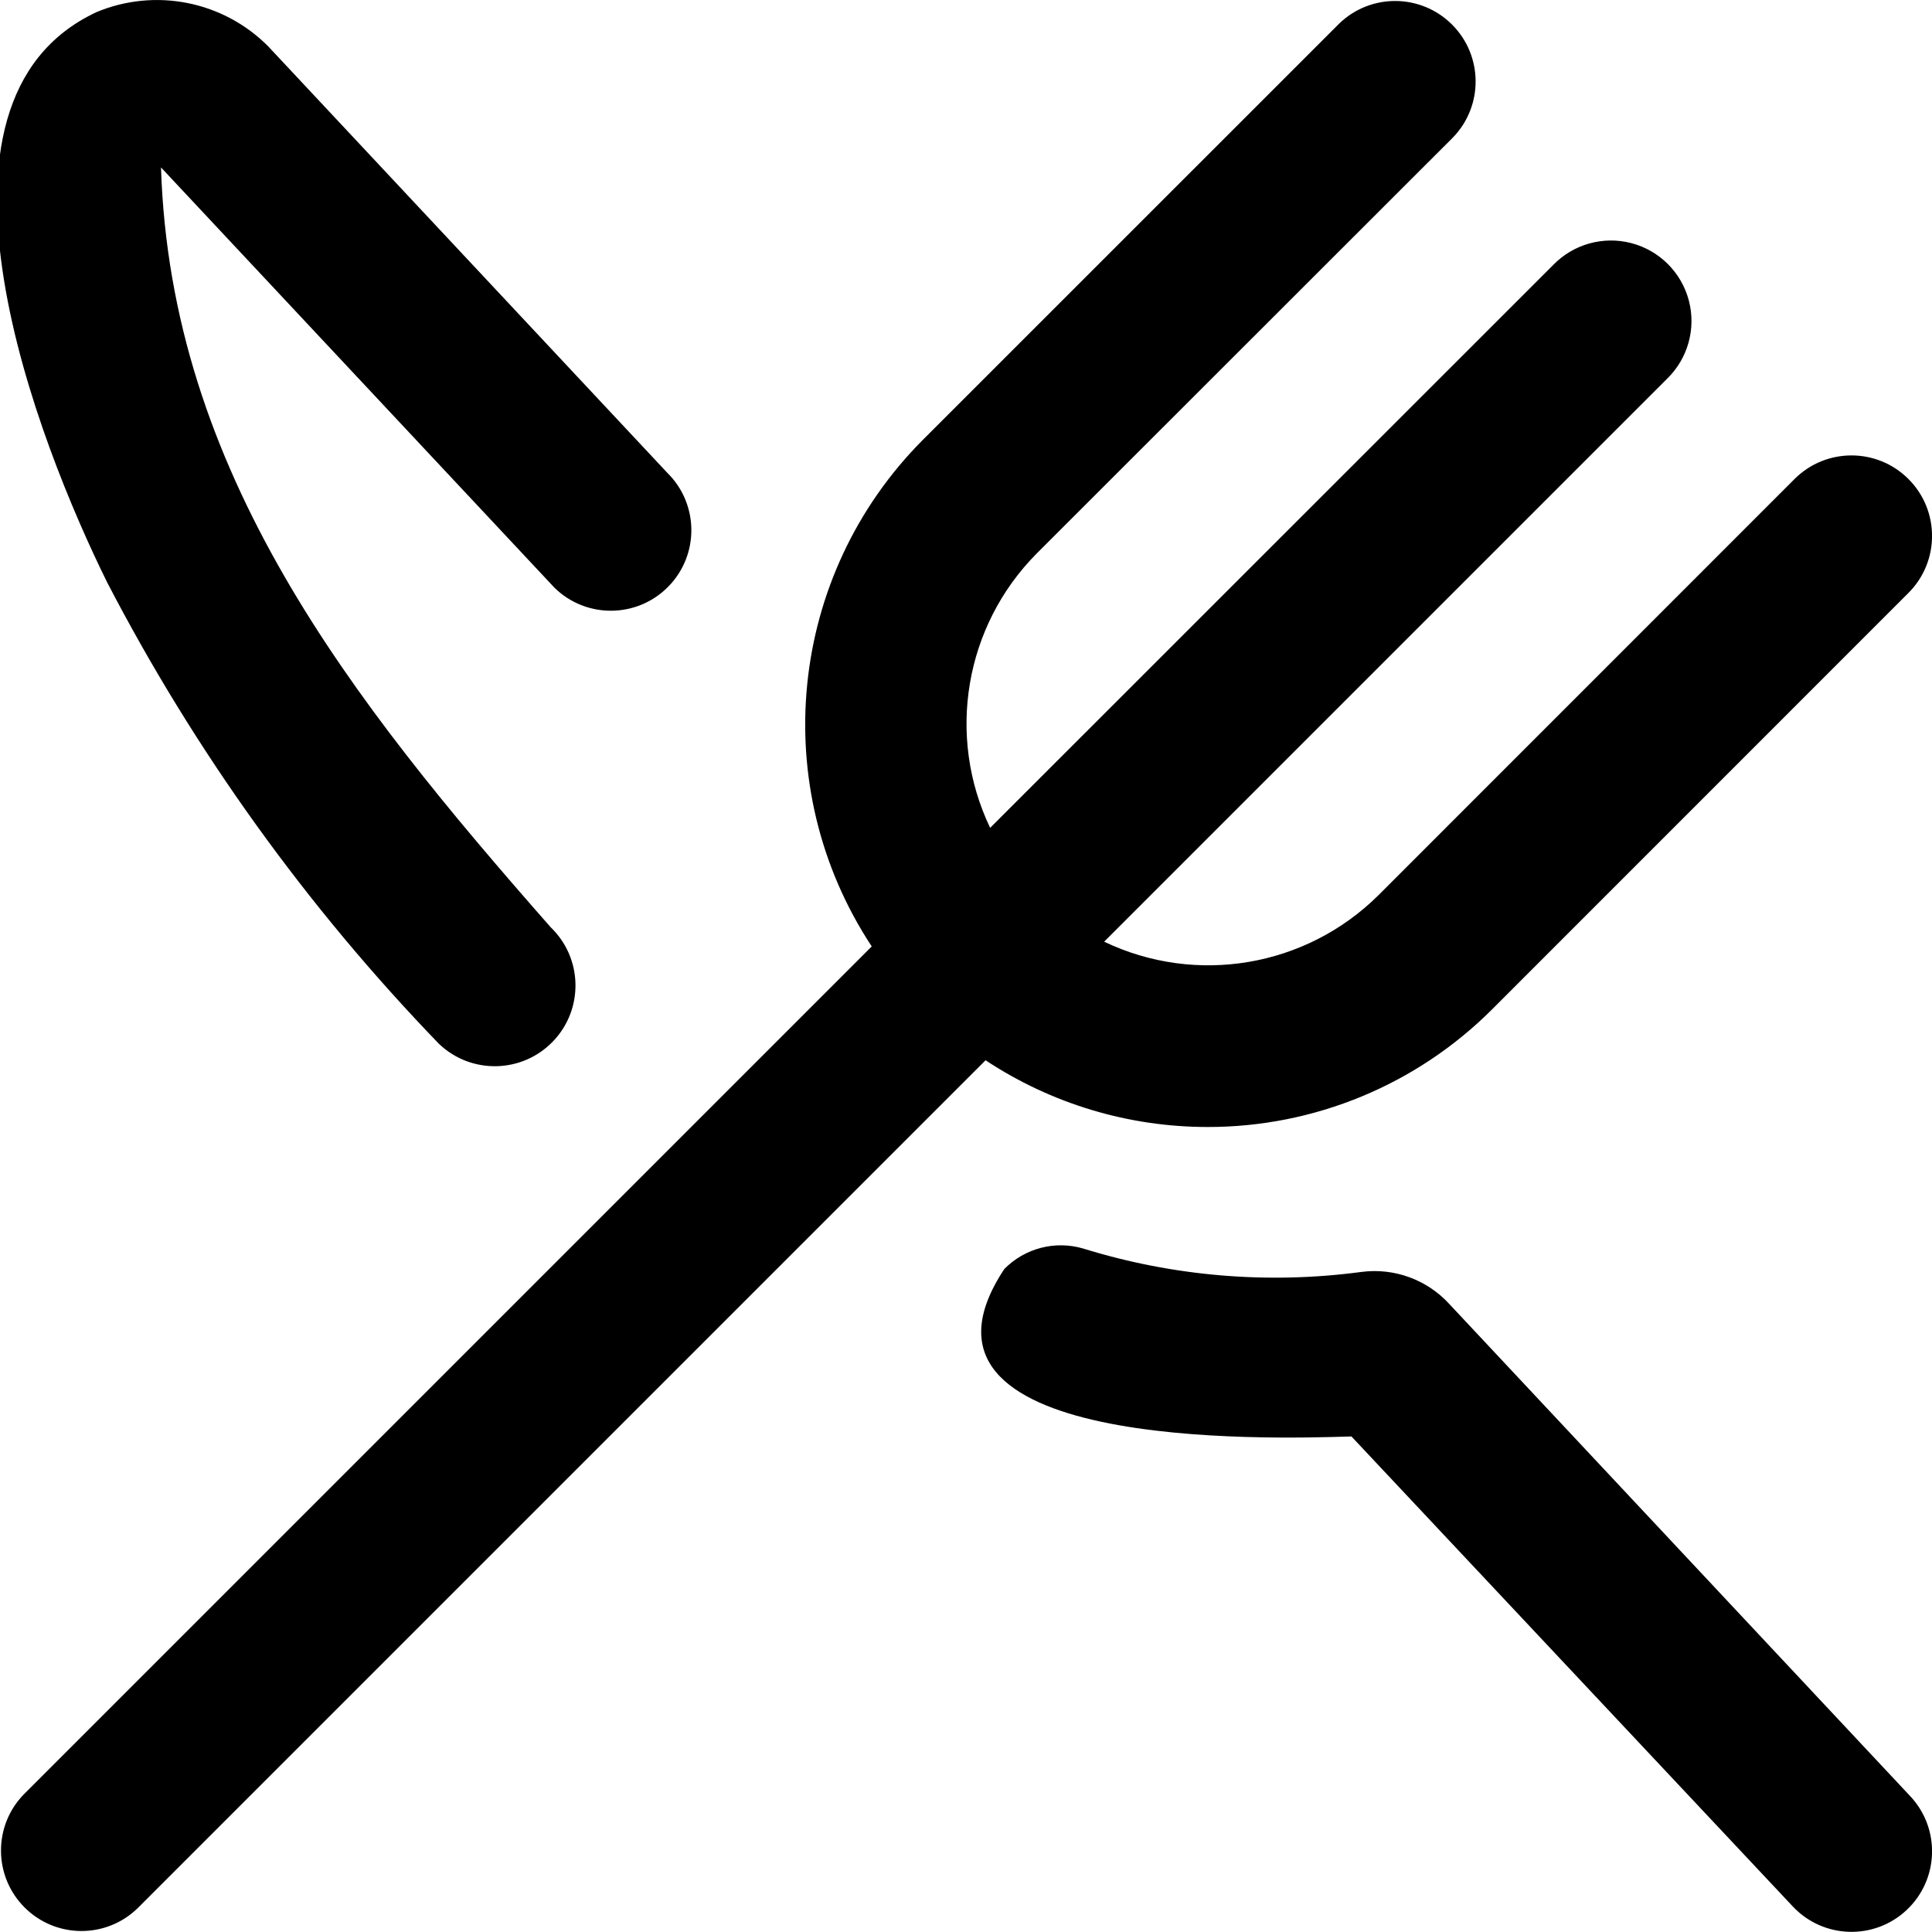
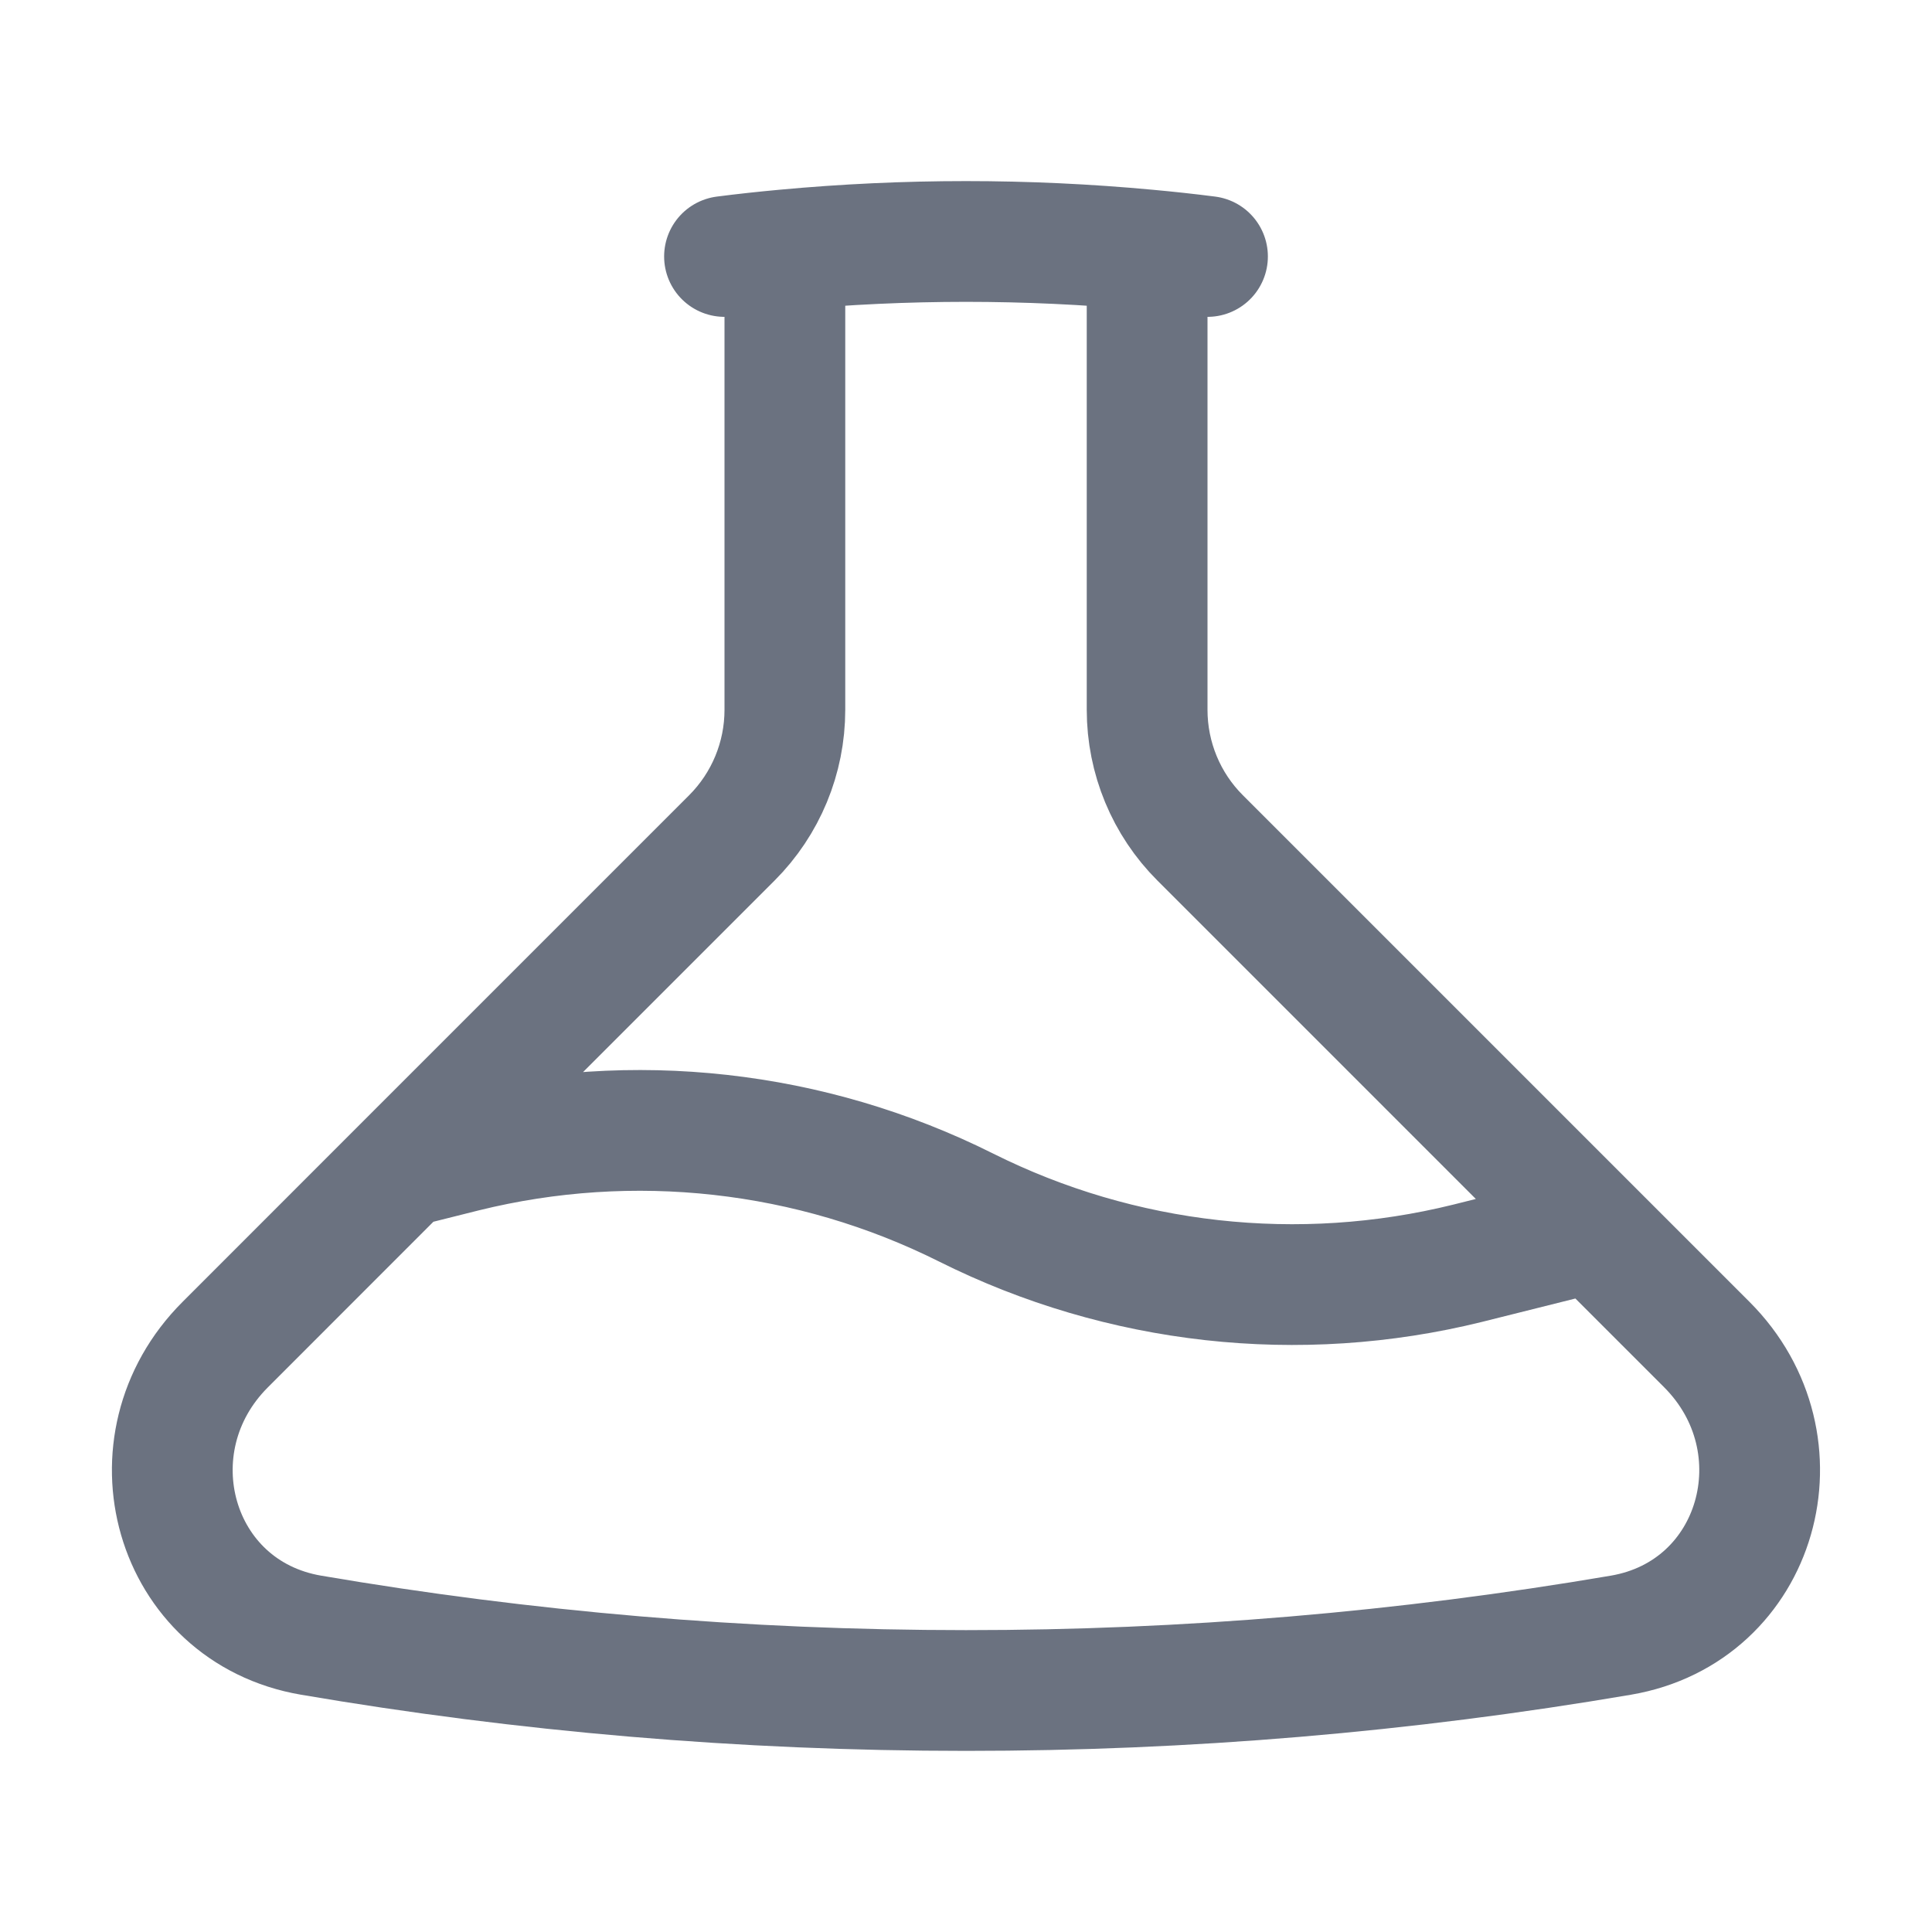
- <svg xmlns="http://www.w3.org/2000/svg" id="Layer_1" data-name="Layer 1" viewBox="0 0 24 24" width="512" height="512">
-   <path d="M1.333,7.238C.484,5.522-1.2,1.269,1.2.15A1.949,1.949,0,0,1,3.329.573l4.96,5.3A1,1,0,1,1,6.887,7.3L2,2.08c.119,3.777,2.343,6.6,4.841,9.439a1,1,0,0,1-1.39,1.446A24.522,24.522,0,0,1,1.333,7.238ZM18.005,16.2a1.259,1.259,0,0,0-1.09-.4,8.055,8.055,0,0,1-3.458-.29.985.985,0,0,0-.981.254c-1.494,2.256,3.274,2.113,4.312,2.08l5.483,5.839a1,1,0,0,0,1.458-1.371ZM15,14a4.99,4.99,0,0,0,3.536-1.462l5.171-5.172A1,1,0,1,0,22.293,5.95l-5.171,5.172a3,3,0,0,1-3.406.576l6.991-6.991a1,1,0,1,0-1.414-1.414L12.3,10.284a3,3,0,0,1,.576-3.406L18.05,1.707A1,1,0,0,0,16.636.293L11.464,5.464a5.01,5.01,0,0,0-.635,6.293L.293,22.293a1,1,0,0,0,1.414,1.414L12.243,13.171A5,5,0,0,0,15,14Z" />
+ <svg xmlns="http://www.w3.org/2000/svg" fill="none" viewBox="0 0 24 24" stroke-width="1.5" stroke="#6b7280" class="w-6 h-6">
+   <path stroke-linecap="round" stroke-linejoin="round" d="M9.75 3.104v5.714a2.25 2.25 0 01-.659 1.591L5 14.5M9.75 3.104c-.251.023-.501.05-.75.082m.75-.082a24.301 24.301 0 014.5 0m0 0v5.714c0 .597.237 1.17.659 1.591L19.8 15.3M14.25 3.104c.251.023.501.05.75.082M19.8 15.3l-1.57.393A9.065 9.065 0 0112 15a9.065 9.065 0 00-6.23-.693L5 14.5m14.8.8l1.402 1.402c1.232 1.232.65 3.318-1.067 3.611A48.309 48.309 0 0112 21c-2.773 0-5.491-.235-8.135-.687-1.718-.293-2.3-2.379-1.067-3.61L5 14.5" />
</svg>
